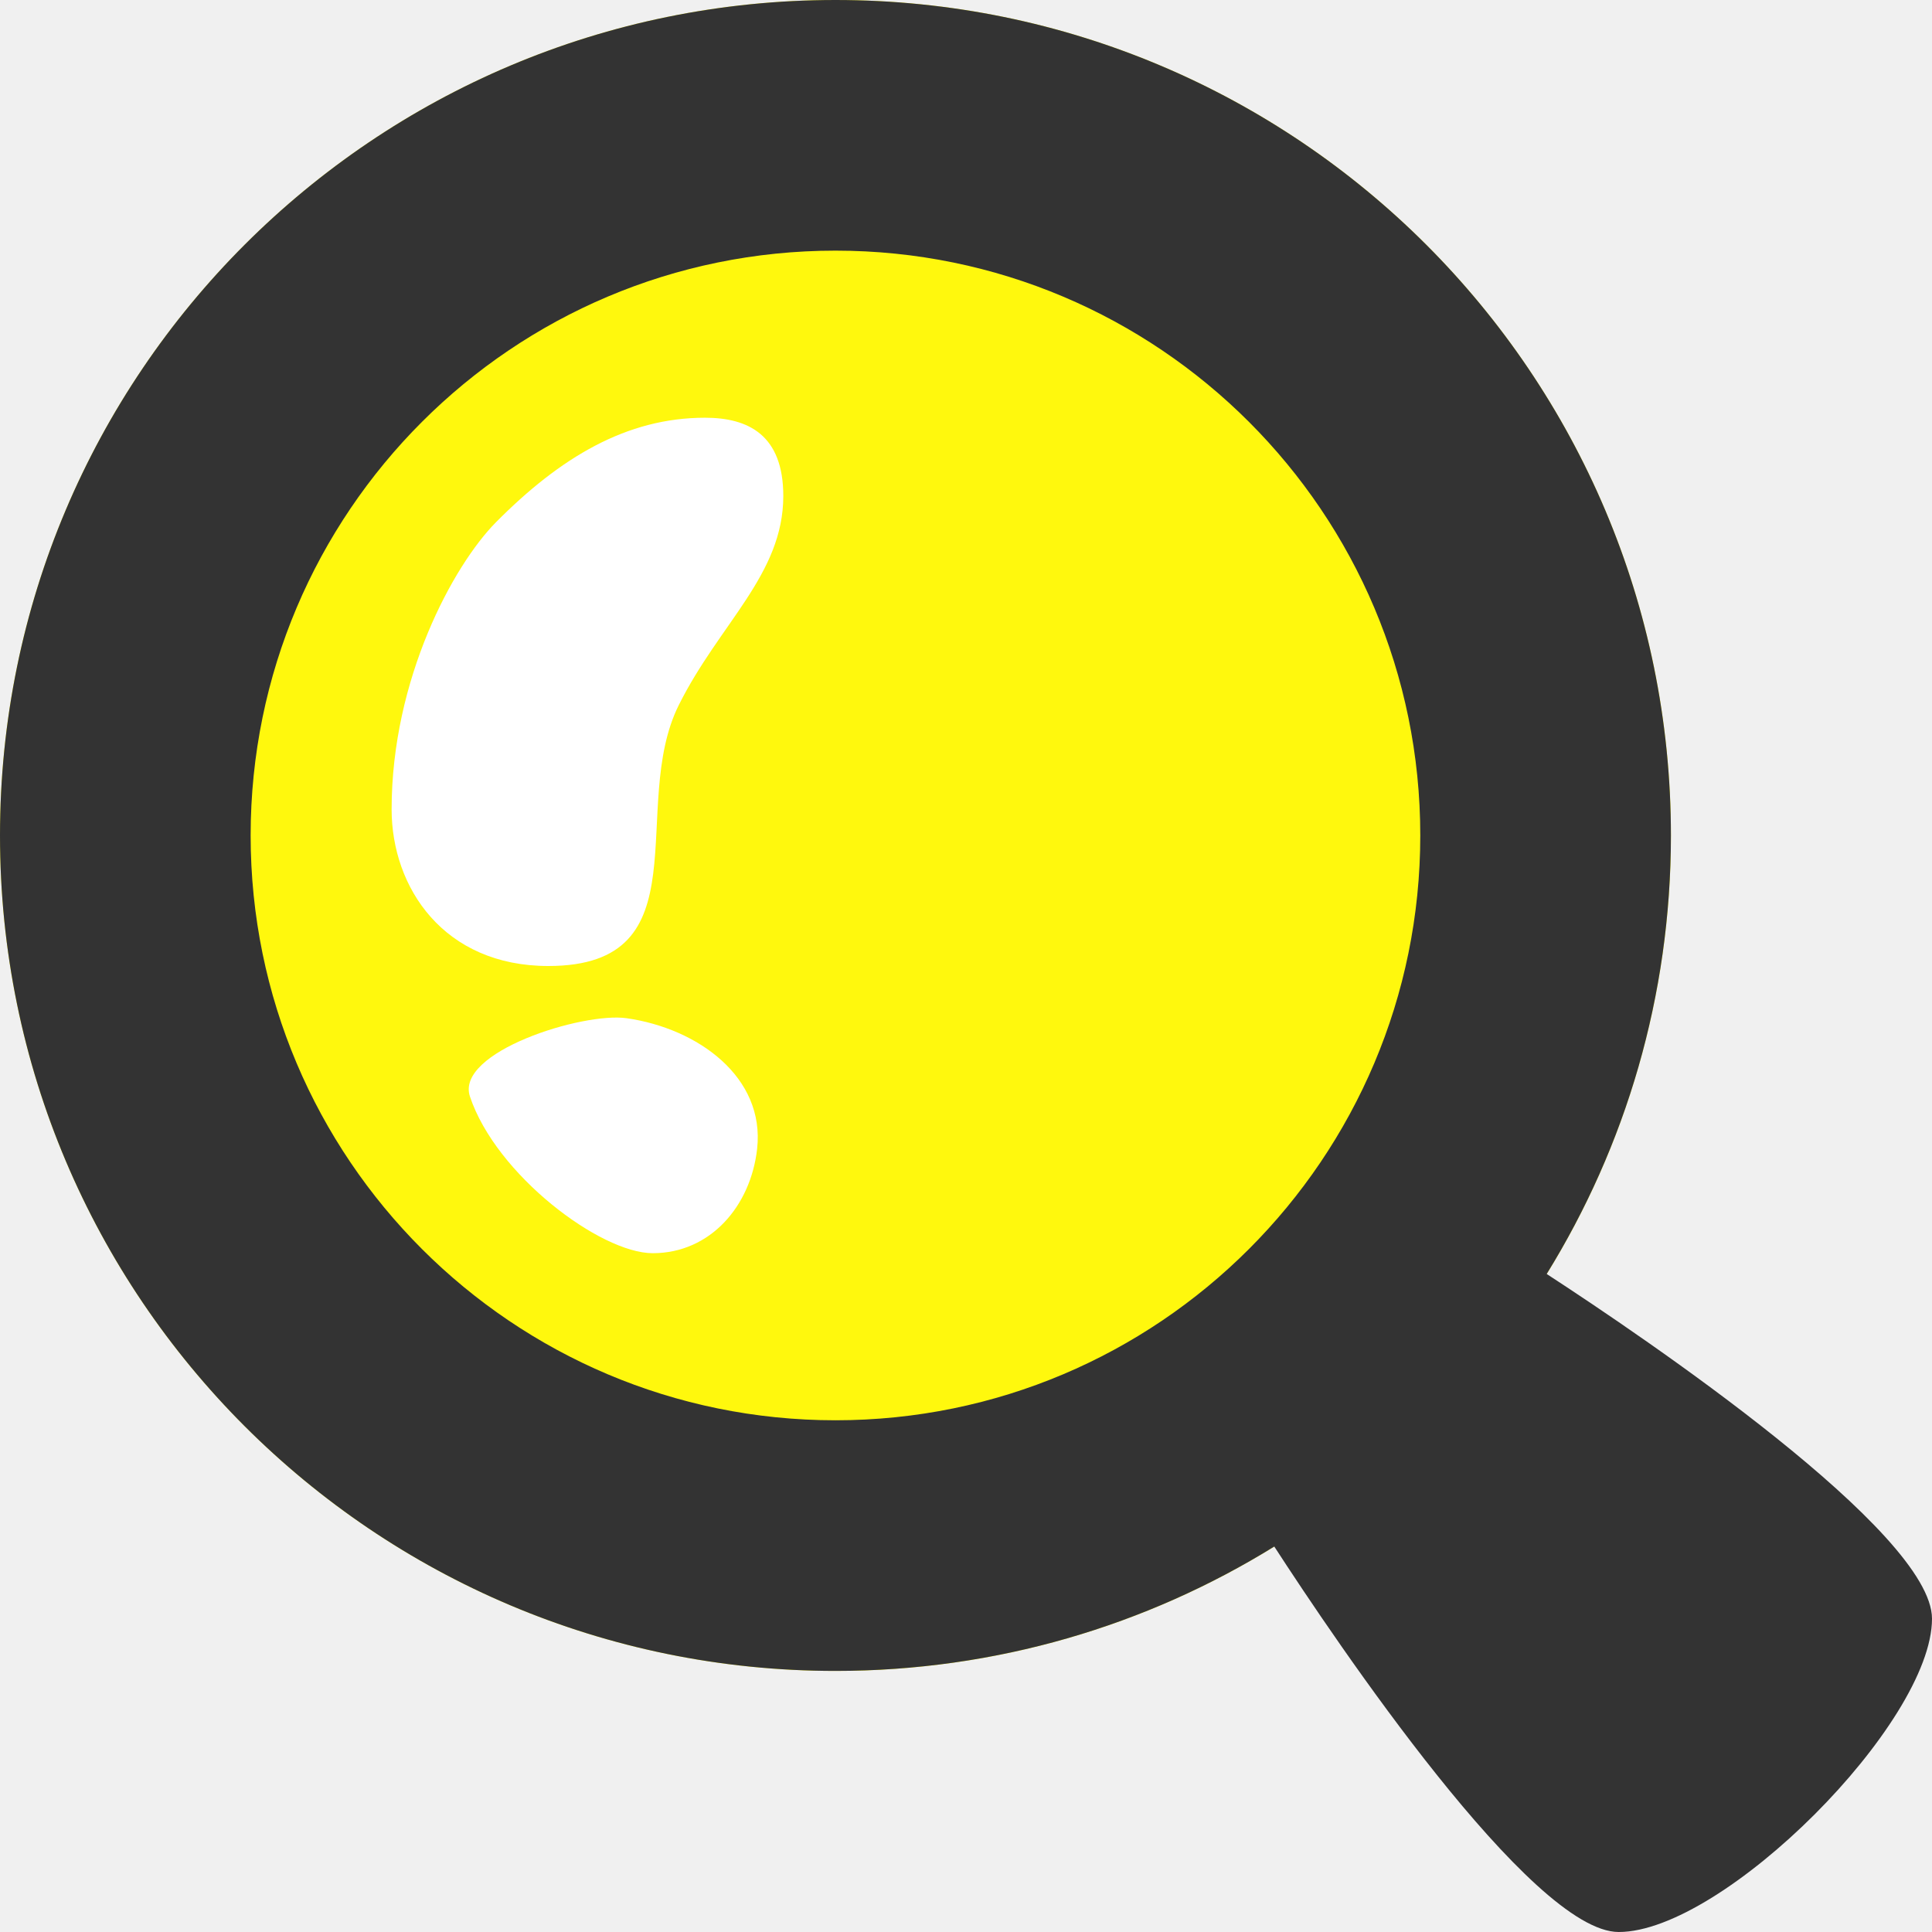
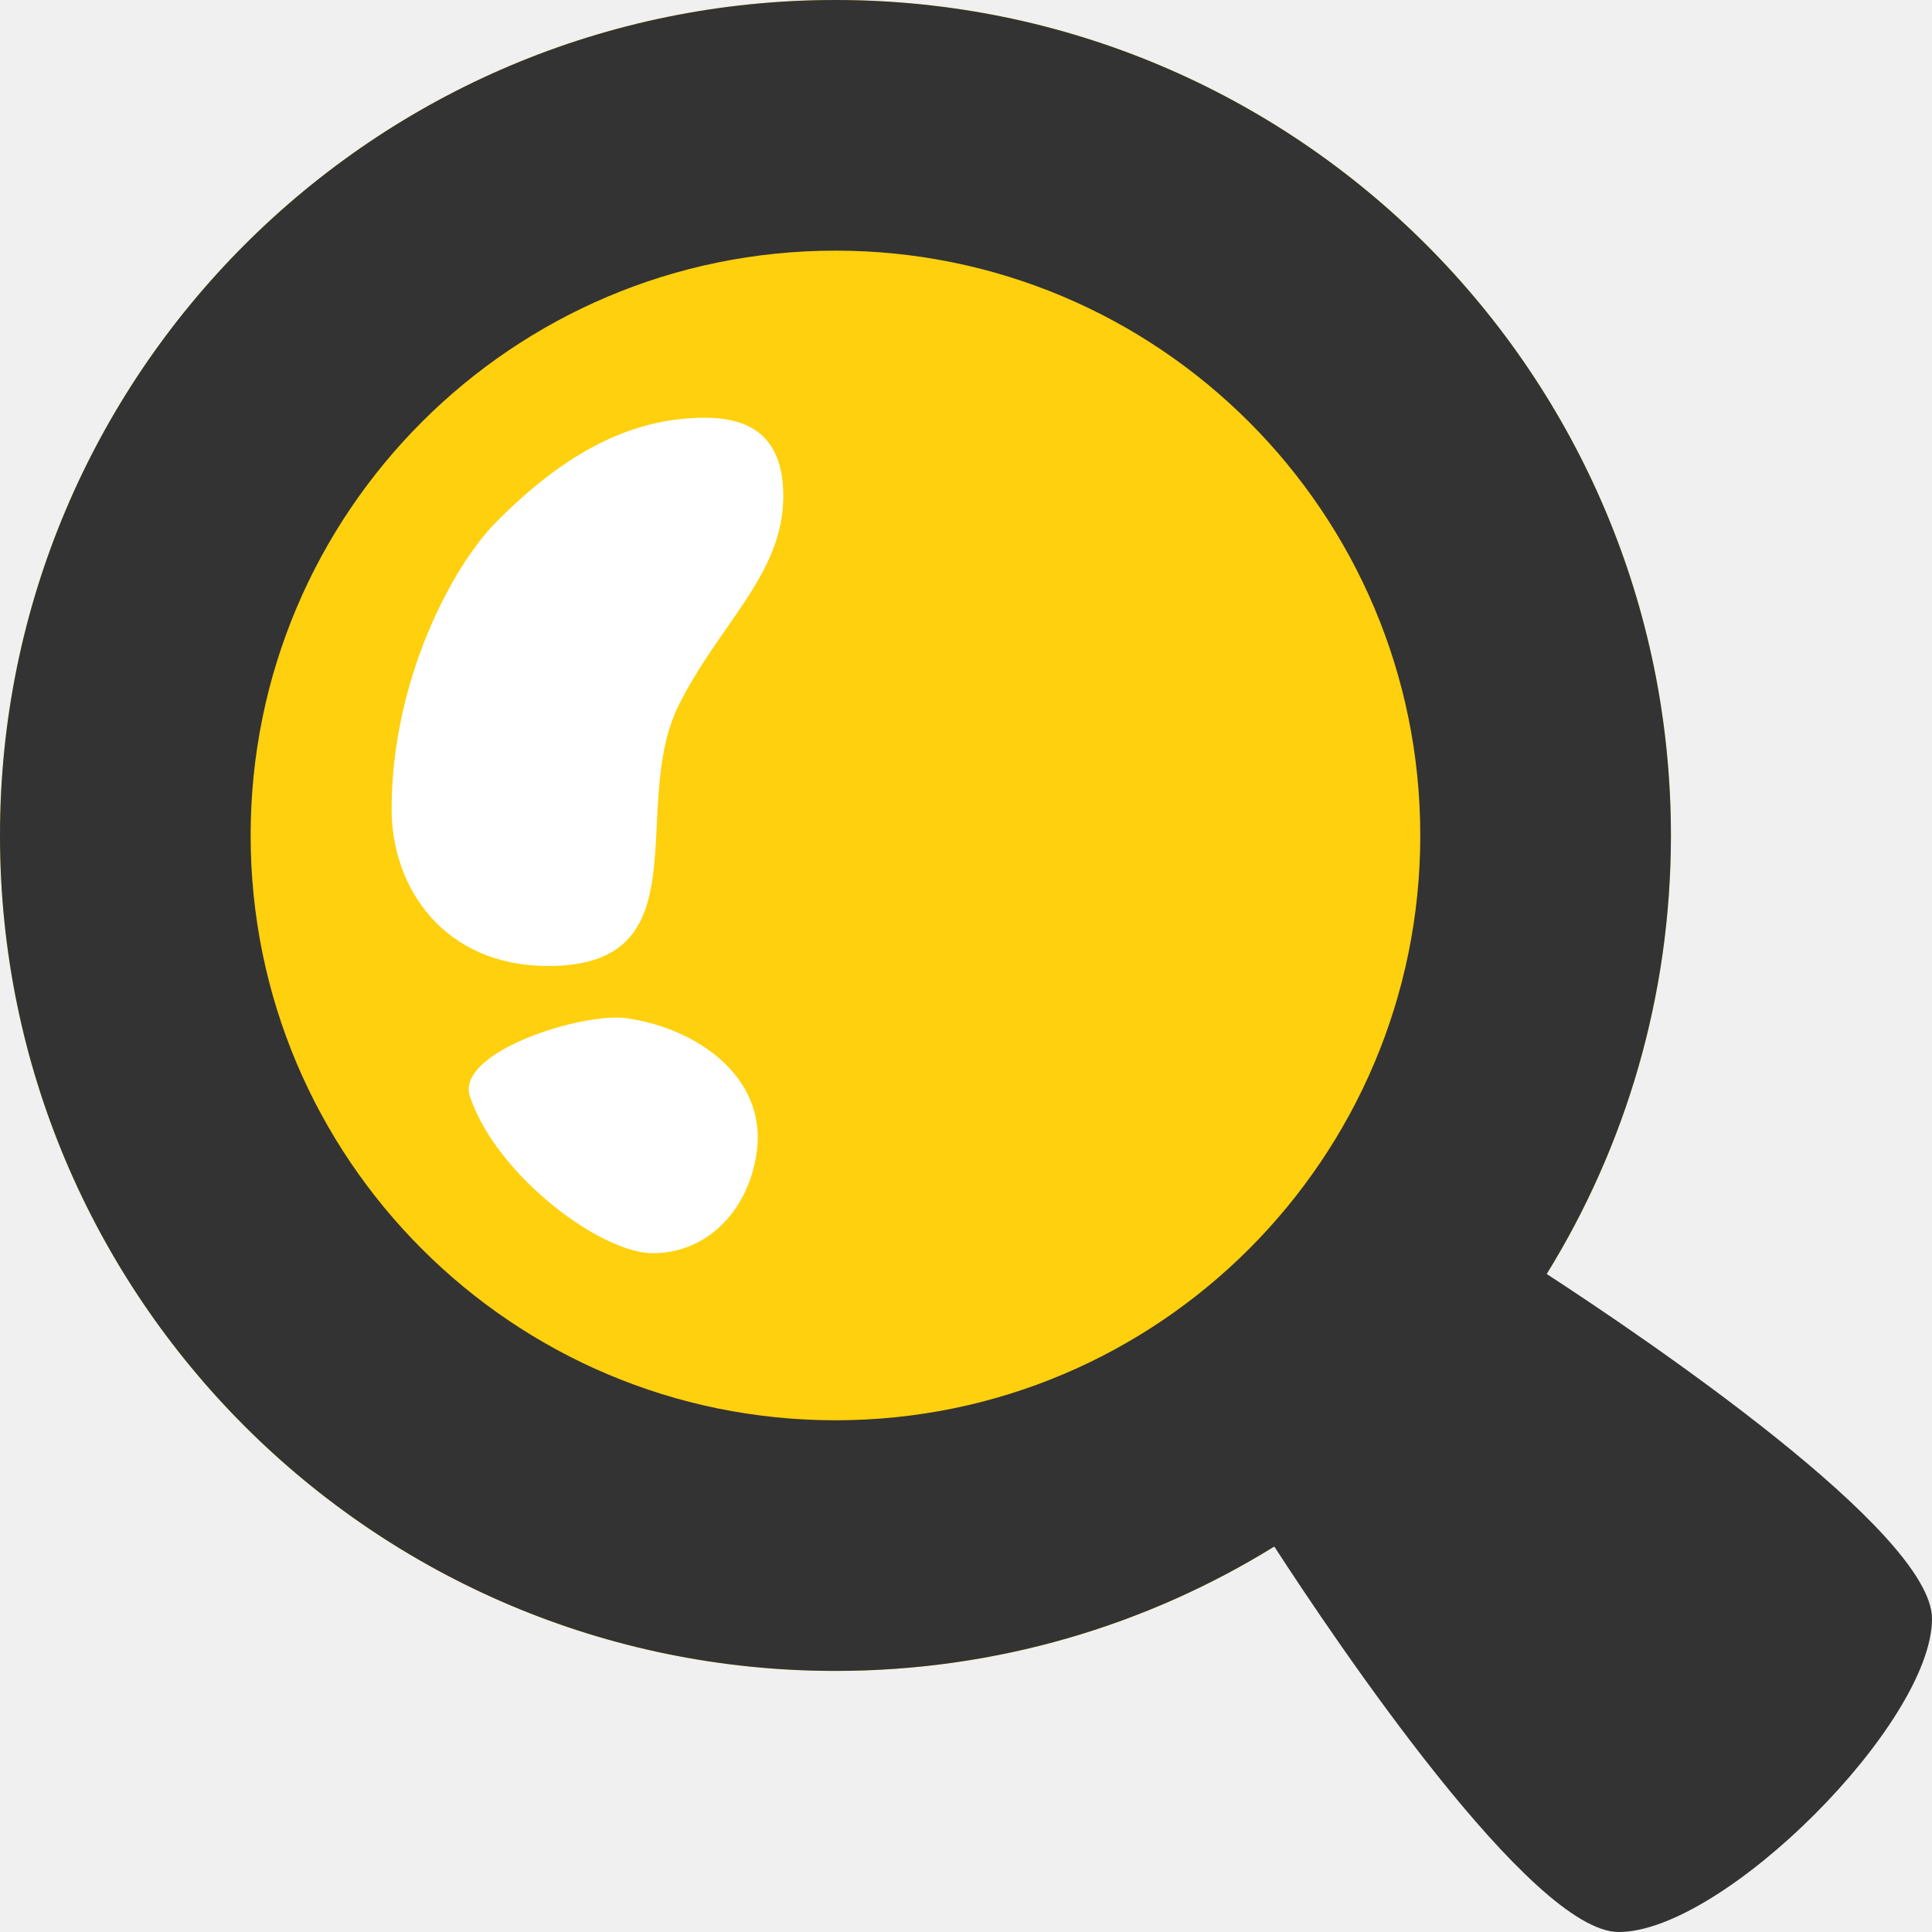
<svg xmlns="http://www.w3.org/2000/svg" width="37" height="37" viewBox="0 0 37 37" fill="none">
-   <circle cx="16" cy="16" r="16" fill="#FFF80D" />
+   <path d="M16 32C24.837 32 32 24.837 32 16C32 7.163 24.837 0 16 0C7.163 0 0 7.163 0 16C0 24.837 7.163 32 16 32Z" fill="#FFD00D" />
  <path fill-rule="evenodd" clip-rule="evenodd" d="M29.621 24.398C31.13 21.957 32 19.08 32 16C32 7.163 24.837 0 16 0C7.163 0 0 7.163 0 16C0 24.837 7.163 32 16 32C19.083 32 21.962 31.128 24.404 29.618C25.591 31.448 29.33 37 31 37C33 37 37 33 37 31C37 29.342 31.501 25.622 29.621 24.398ZM16 27.2C9.814 27.2 4.8 22.186 4.8 16C4.8 9.814 9.814 4.8 16 4.8C22.186 4.8 27.2 9.814 27.2 16C27.2 22.186 22.186 27.2 16 27.2Z" fill="#333333" />
  <path d="M10.501 18.5C13.5 18.5 12.024 15.453 13.001 13.5C13.781 11.938 15 11 15.001 9.5C15.001 8.328 14.329 8 13.501 8C12 8 10.73 8.76 9.5 10C8.681 10.826 7.5 13 7.5 15.5C7.5 17 8.5 18.5 10.501 18.5Z" fill="white" />
  <path d="M14.5 22C14.378 23.098 13.604 24 12.5 24C11.5 24 9.501 22.5 9 21C8.715 20.147 11.158 19.38 12 19.5C13.367 19.695 14.652 20.628 14.5 22Z" fill="white" />
</svg>
